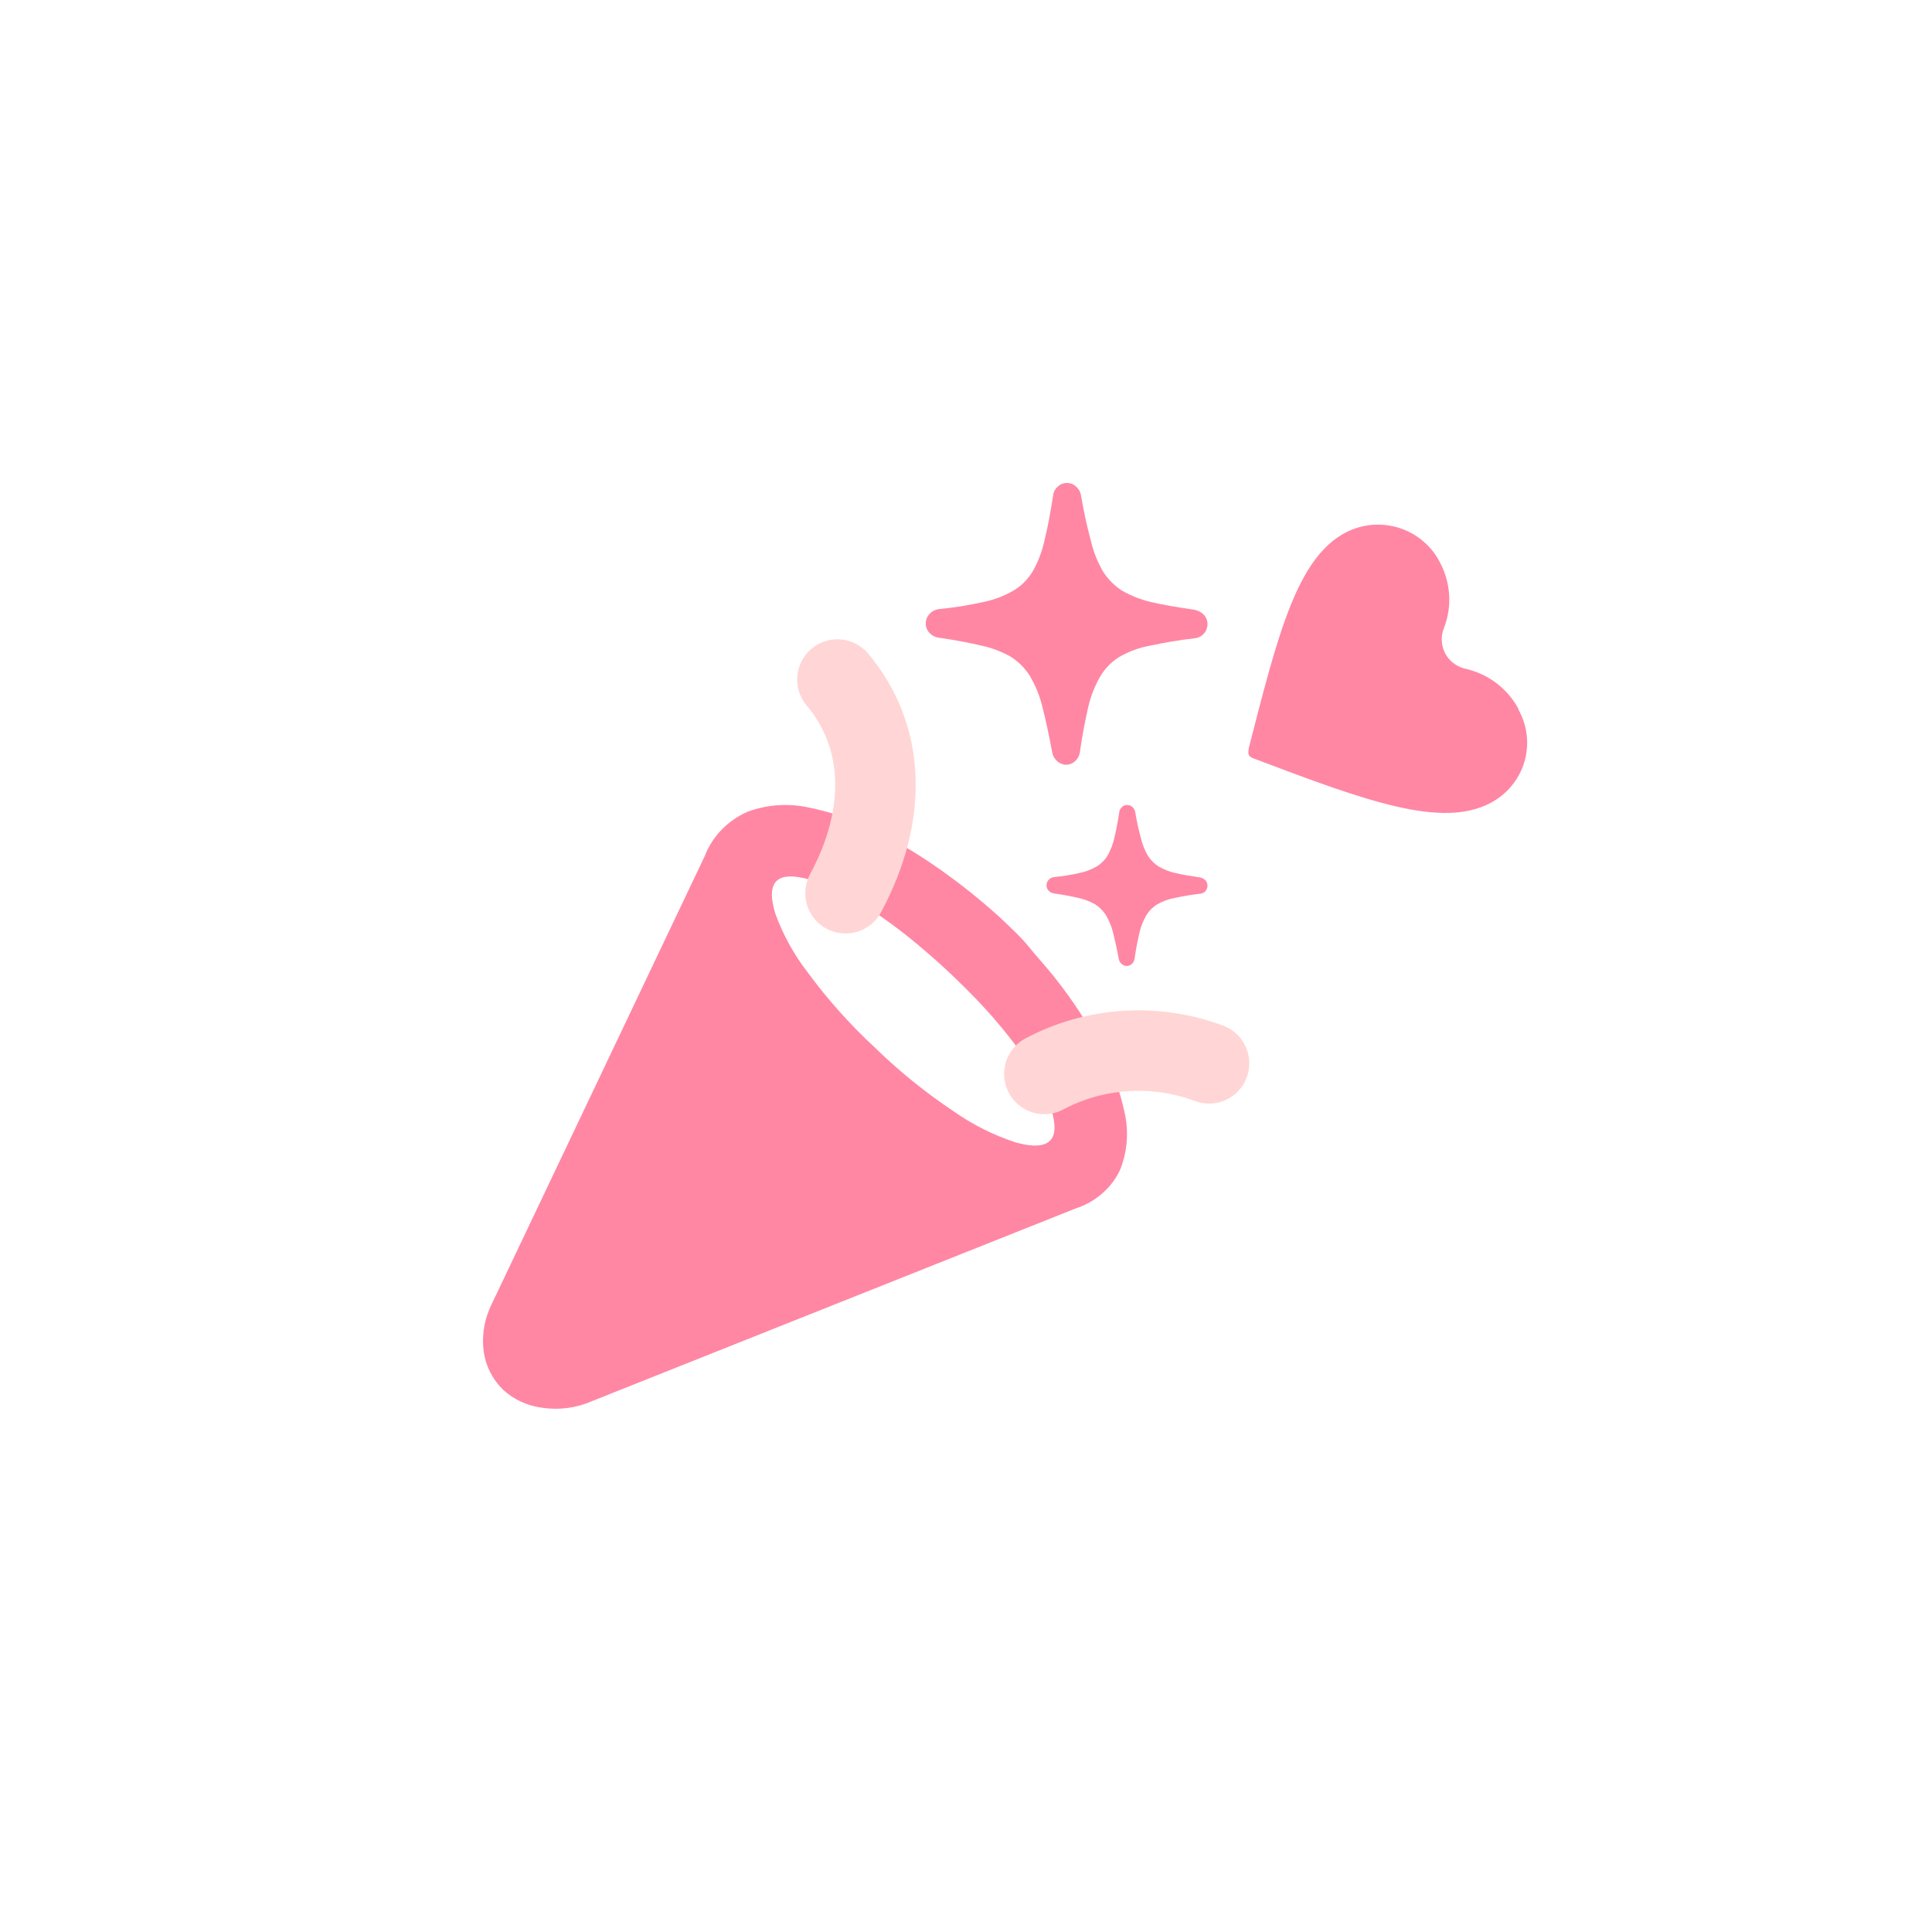
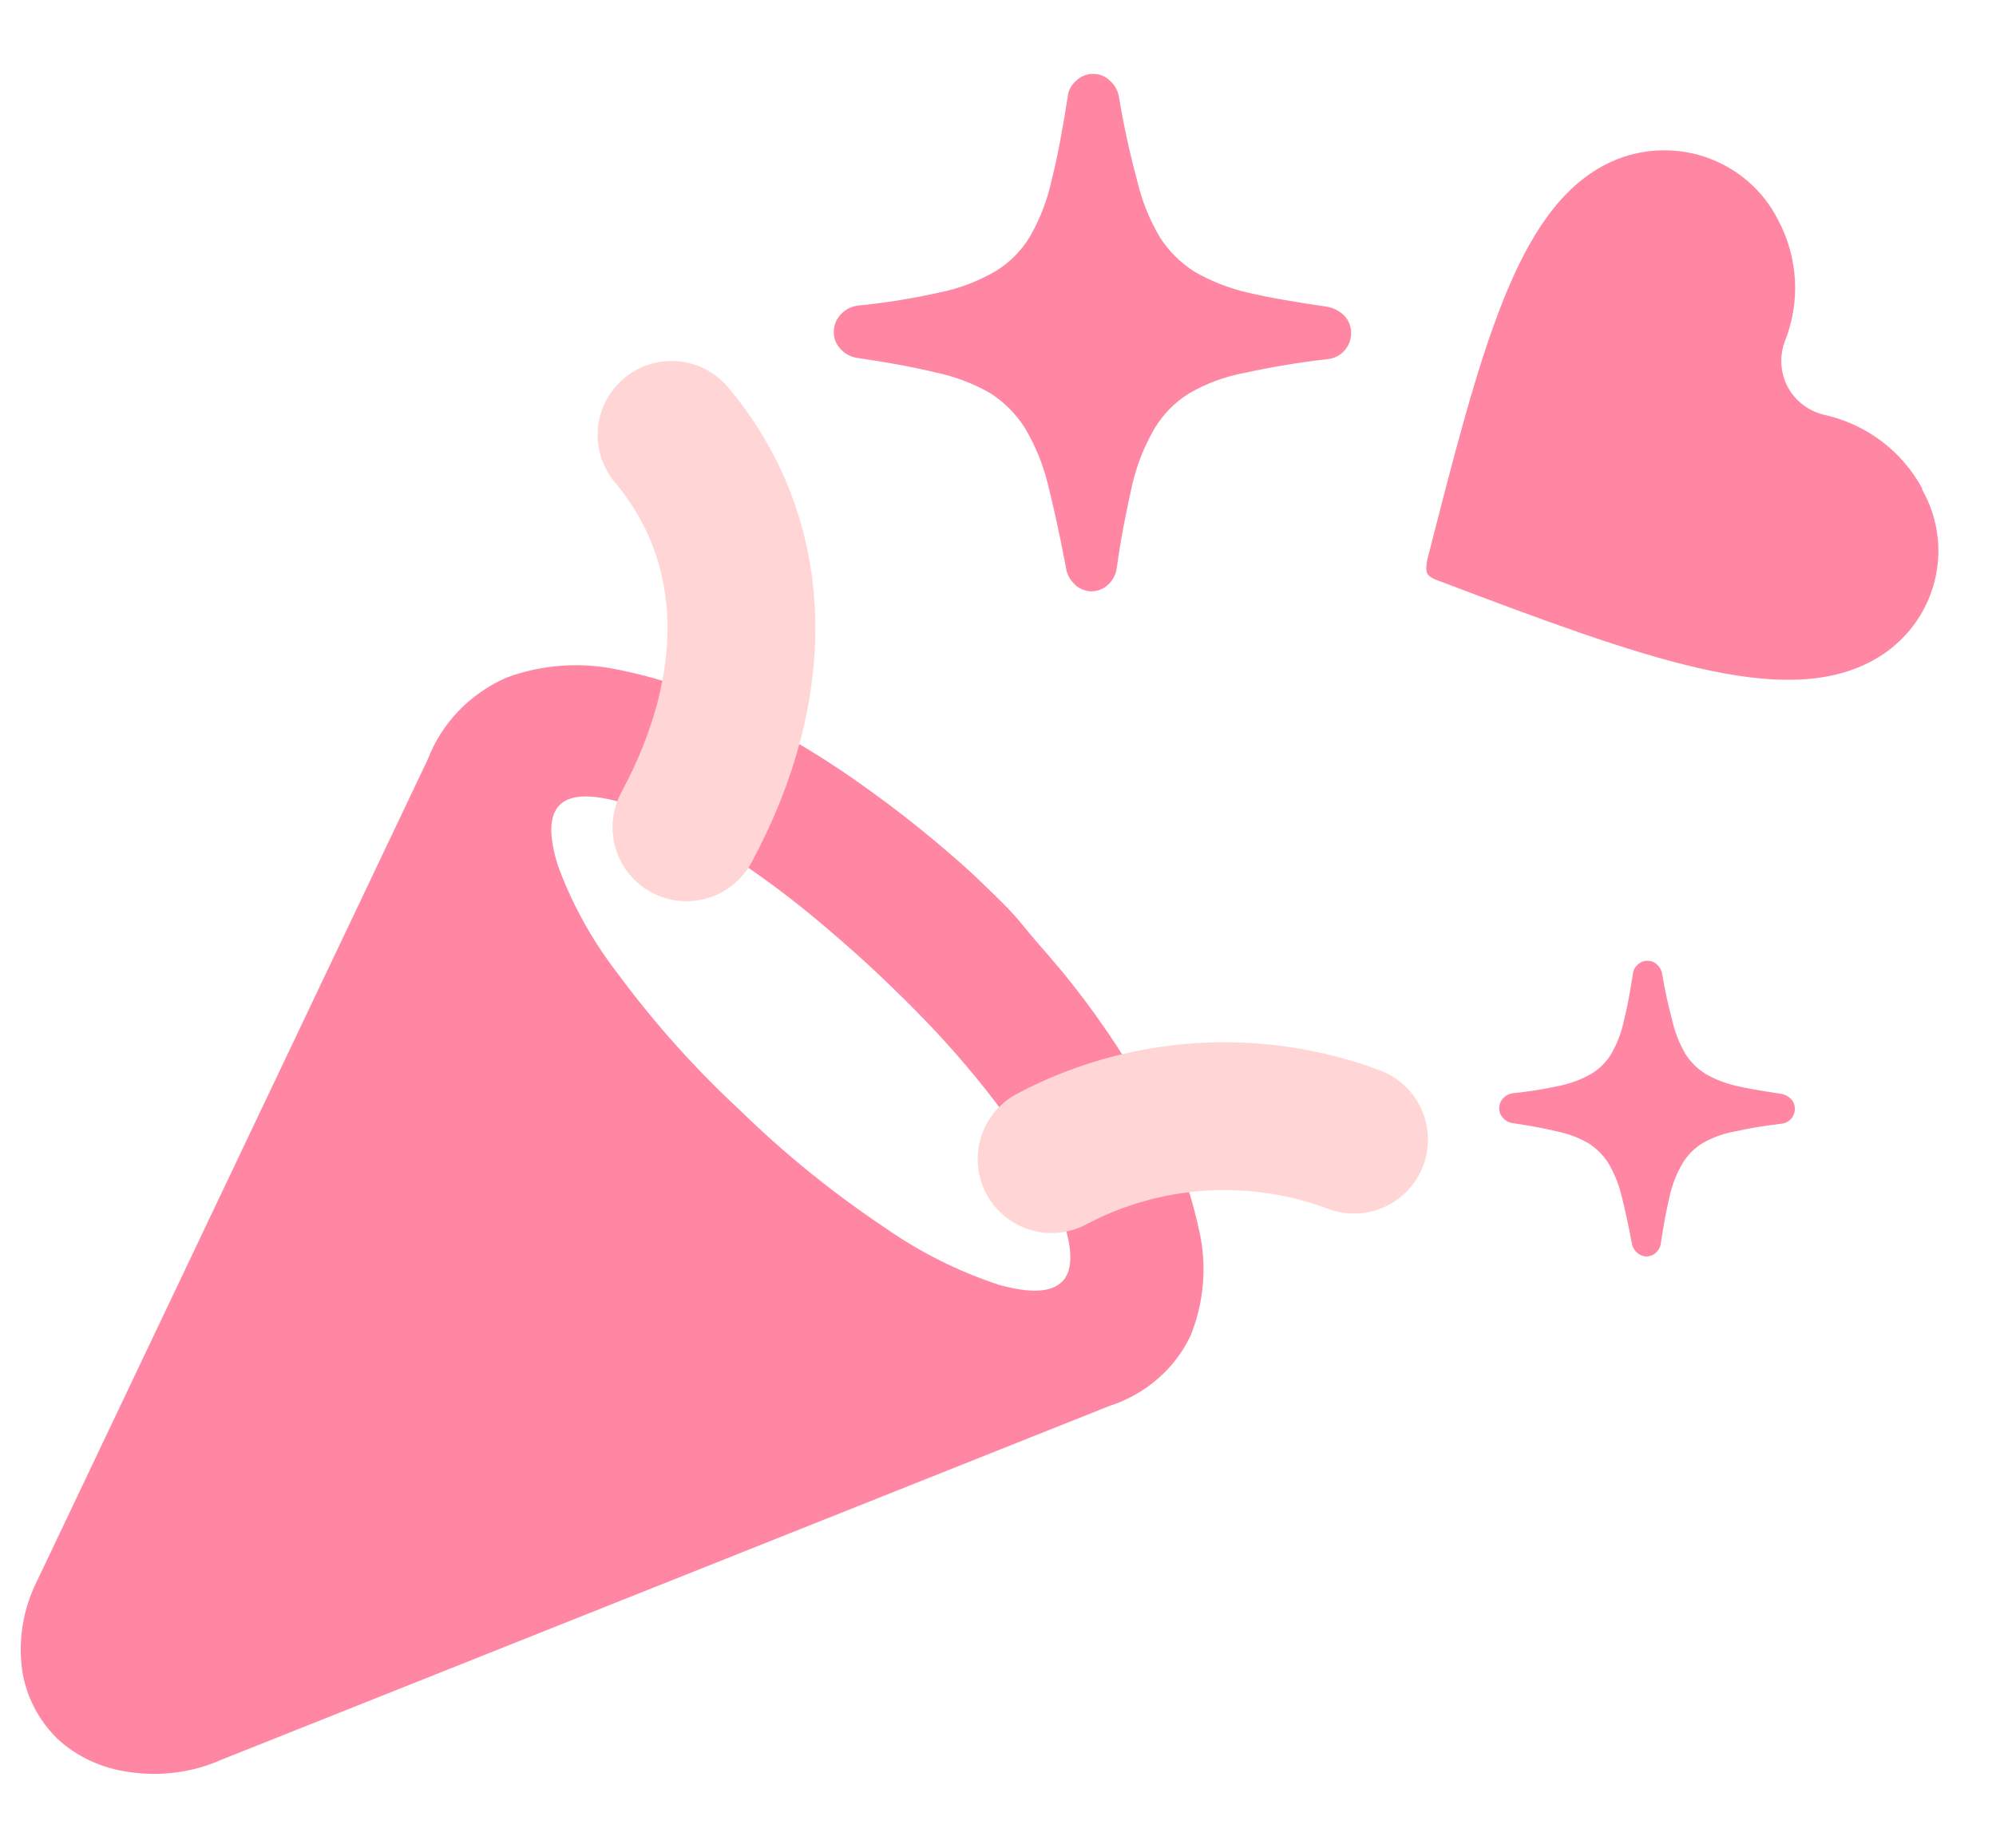
- <svg xmlns="http://www.w3.org/2000/svg" width="48" height="48" viewBox="0 0 48 48" fill="none">
-   <path d="M27.942 27.651C27.82 27.071 27.612 26.512 27.324 25.988C27.014 25.408 26.651 24.855 26.241 24.334C26.018 24.045 25.766 23.779 25.567 23.53C25.367 23.282 25.177 23.114 24.982 22.925C24.788 22.735 24.55 22.532 24.317 22.337C24.085 22.143 23.795 21.917 23.505 21.709C22.966 21.316 22.395 20.965 21.795 20.661C21.257 20.383 20.679 20.18 20.08 20.06C19.576 19.952 19.05 19.99 18.569 20.169C18.077 20.387 17.696 20.782 17.51 21.267L12.223 32.386C12.034 32.761 11.963 33.18 12.019 33.592C12.07 33.942 12.236 34.268 12.494 34.523C12.759 34.769 13.1 34.927 13.467 34.975C13.892 35.039 14.327 34.981 14.717 34.807L26.726 30.023C26.969 29.944 27.193 29.818 27.382 29.653C27.572 29.489 27.724 29.288 27.828 29.065C28.008 28.614 28.048 28.123 27.942 27.651ZM26.084 28.342C25.937 28.486 25.657 28.5 25.234 28.383C24.687 28.203 24.171 27.945 23.705 27.619C22.997 27.147 22.337 26.613 21.733 26.024C21.117 25.453 20.559 24.828 20.066 24.158C19.723 23.713 19.452 23.221 19.263 22.699C19.14 22.297 19.149 22.026 19.296 21.886C19.444 21.745 19.719 21.741 20.137 21.858C20.685 22.04 21.202 22.297 21.671 22.622C22.125 22.925 22.558 23.256 22.968 23.611C23.192 23.801 23.415 24 23.643 24.217C23.871 24.434 24.047 24.61 24.232 24.8C24.624 25.206 24.987 25.636 25.32 26.087C25.656 26.534 25.923 27.024 26.113 27.542C26.237 27.94 26.227 28.206 26.084 28.342Z" fill="#FF87A4" />
-   <path fill-rule="evenodd" clip-rule="evenodd" d="M37.721 17.622C37.834 17.82 37.905 18.038 37.931 18.263C37.957 18.488 37.936 18.717 37.871 18.934C37.806 19.152 37.697 19.354 37.551 19.529C37.405 19.704 37.225 19.849 37.022 19.954C35.818 20.58 33.985 19.921 31.19 18.86C31.19 18.86 31.06 18.823 31.029 18.761C30.998 18.698 31.031 18.565 31.031 18.565C31.757 15.728 32.232 13.852 33.441 13.226C33.645 13.122 33.867 13.058 34.096 13.04C34.324 13.022 34.554 13.048 34.772 13.119C34.99 13.19 35.191 13.302 35.364 13.451C35.537 13.599 35.679 13.78 35.78 13.983C35.911 14.232 35.988 14.506 36.004 14.786C36.02 15.066 35.975 15.346 35.872 15.608C35.832 15.709 35.815 15.818 35.821 15.926C35.827 16.034 35.856 16.14 35.907 16.237C35.959 16.334 36.033 16.419 36.123 16.485C36.212 16.551 36.316 16.597 36.425 16.619C36.701 16.684 36.96 16.806 37.184 16.977C37.409 17.148 37.593 17.365 37.726 17.612" fill="#FF87A4" />
-   <path d="M21.007 22.192C21.53 21.223 21.782 20.247 21.747 19.331C21.713 18.415 21.391 17.581 20.805 16.883" stroke="#FFD6D5" stroke-width="2" stroke-miterlimit="10" stroke-linecap="round" />
-   <path d="M25.947 26.682C26.569 26.351 27.256 26.157 27.962 26.111C28.667 26.066 29.375 26.17 30.038 26.418" stroke="#FFD6D5" stroke-width="2" stroke-miterlimit="10" stroke-linecap="round" />
-   <path d="M26.255 18.901C26.192 18.843 26.151 18.764 26.14 18.679C26.056 18.228 25.972 17.854 25.895 17.548C25.829 17.279 25.723 17.022 25.581 16.784C25.461 16.596 25.302 16.437 25.114 16.318C24.889 16.19 24.647 16.097 24.394 16.043C24.11 15.974 23.751 15.905 23.329 15.844C23.238 15.834 23.153 15.79 23.092 15.722C23.062 15.691 23.039 15.656 23.023 15.616C23.007 15.577 22.999 15.535 23 15.493C22.999 15.405 23.032 15.32 23.092 15.256C23.153 15.187 23.238 15.144 23.329 15.133C23.698 15.097 24.063 15.038 24.425 14.958C24.694 14.904 24.953 14.806 25.19 14.667C25.382 14.55 25.543 14.387 25.658 14.194C25.793 13.955 25.891 13.697 25.949 13.429C26.025 13.131 26.094 12.757 26.163 12.321C26.169 12.233 26.211 12.15 26.278 12.092C26.309 12.061 26.346 12.037 26.387 12.021C26.428 12.005 26.471 11.998 26.515 12C26.557 12 26.598 12.008 26.636 12.024C26.674 12.039 26.709 12.063 26.737 12.092C26.804 12.151 26.848 12.233 26.86 12.321C26.923 12.7 27.005 13.075 27.105 13.445C27.168 13.713 27.271 13.971 27.411 14.209C27.531 14.396 27.691 14.555 27.878 14.675C28.103 14.804 28.346 14.9 28.599 14.958C28.89 15.026 29.25 15.088 29.671 15.149C29.761 15.164 29.843 15.207 29.908 15.271C29.968 15.335 30.001 15.42 30 15.508C29.999 15.595 29.967 15.68 29.908 15.745C29.847 15.812 29.762 15.853 29.671 15.859C29.3 15.902 28.932 15.963 28.568 16.043C28.298 16.091 28.039 16.187 27.802 16.326C27.61 16.446 27.449 16.611 27.335 16.807C27.197 17.045 27.096 17.303 27.036 17.571C26.967 17.877 26.891 18.244 26.829 18.687C26.818 18.772 26.777 18.85 26.715 18.908C26.652 18.967 26.57 19 26.485 19C26.398 18.997 26.316 18.961 26.255 18.901Z" fill="#FF87A4" />
-   <path d="M27.86 23.943C27.824 23.91 27.801 23.865 27.794 23.817C27.746 23.559 27.698 23.345 27.654 23.17C27.616 23.017 27.556 22.87 27.475 22.734C27.406 22.627 27.315 22.536 27.208 22.467C27.08 22.394 26.941 22.341 26.797 22.31C26.635 22.271 26.429 22.232 26.188 22.197C26.136 22.191 26.088 22.166 26.052 22.127C26.035 22.109 26.022 22.089 26.013 22.067C26.004 22.044 26 22.02 26 21.996C26 21.946 26.018 21.897 26.052 21.86C26.088 21.821 26.136 21.796 26.188 21.791C26.399 21.77 26.608 21.736 26.814 21.69C26.968 21.66 27.116 21.603 27.252 21.524C27.361 21.457 27.453 21.364 27.519 21.253C27.596 21.117 27.652 20.97 27.685 20.817C27.729 20.646 27.768 20.433 27.807 20.184C27.811 20.133 27.835 20.086 27.873 20.053C27.891 20.035 27.912 20.021 27.935 20.012C27.959 20.003 27.984 19.999 28.009 20C28.032 20 28.056 20.005 28.078 20.014C28.099 20.023 28.119 20.036 28.136 20.053C28.174 20.087 28.199 20.133 28.206 20.184C28.241 20.4 28.288 20.614 28.346 20.826C28.381 20.979 28.441 21.126 28.521 21.262C28.589 21.369 28.68 21.46 28.788 21.529C28.916 21.602 29.055 21.657 29.199 21.69C29.365 21.729 29.571 21.764 29.812 21.799C29.863 21.808 29.91 21.832 29.948 21.869C29.982 21.906 30 21.954 30 22.004C30 22.054 29.981 22.103 29.948 22.14C29.913 22.178 29.864 22.202 29.812 22.205C29.6 22.23 29.39 22.265 29.182 22.31C29.027 22.338 28.879 22.393 28.744 22.472C28.634 22.541 28.543 22.635 28.477 22.747C28.398 22.883 28.341 23.03 28.306 23.183C28.267 23.358 28.223 23.568 28.188 23.821C28.182 23.869 28.159 23.914 28.123 23.948C28.087 23.981 28.04 24 27.991 24C27.942 23.998 27.895 23.978 27.86 23.943Z" fill="#FF87A4" />
+ <svg xmlns="http://www.w3.org/2000/svg" width="27" height="25" fill="none">
+   <g>
+     <path id="svg_1" fill="#FF87A4" d="m16.221,16.651c-0.122,-0.579 -0.33,-1.139 -0.618,-1.663c-0.311,-0.58 -0.673,-1.133 -1.083,-1.654c-0.223,-0.289 -0.475,-0.556 -0.674,-0.804c-0.2,-0.248 -0.39,-0.416 -0.584,-0.606c-0.195,-0.19 -0.432,-0.393 -0.665,-0.587c-0.233,-0.194 -0.522,-0.42 -0.812,-0.628c-0.539,-0.394 -1.111,-0.744 -1.71,-1.048c-0.538,-0.279 -1.116,-0.481 -1.715,-0.601c-0.504,-0.108 -1.03,-0.07 -1.511,0.108c-0.492,0.218 -0.873,0.613 -1.059,1.098l-5.287,11.119c-0.189,0.375 -0.26,0.794 -0.204,1.206c0.051,0.35 0.217,0.676 0.475,0.931c0.265,0.246 0.607,0.404 0.974,0.452c0.425,0.064 0.86,0.006 1.249,-0.167l12.009,-4.785c0.243,-0.079 0.467,-0.204 0.656,-0.369c0.19,-0.165 0.342,-0.365 0.446,-0.589c0.18,-0.451 0.22,-0.942 0.114,-1.414zm-1.857,0.691c-0.147,0.145 -0.427,0.158 -0.85,0.041c-0.547,-0.18 -1.063,-0.438 -1.53,-0.764c-0.708,-0.472 -1.368,-1.006 -1.971,-1.595c-0.616,-0.571 -1.174,-1.196 -1.667,-1.866c-0.343,-0.445 -0.614,-0.937 -0.803,-1.459c-0.123,-0.402 -0.114,-0.673 0.033,-0.813c0.147,-0.14 0.423,-0.145 0.841,-0.027c0.548,0.182 1.065,0.439 1.534,0.764c0.454,0.303 0.887,0.634 1.297,0.99c0.223,0.19 0.447,0.389 0.674,0.605c0.228,0.217 0.404,0.393 0.589,0.583c0.392,0.406 0.755,0.836 1.088,1.288c0.336,0.447 0.603,0.936 0.793,1.455c0.124,0.398 0.114,0.664 -0.029,0.8z" />
+     <path id="svg_2" fill="#FF87A4" d="m26,6.622c0.113,0.198 0.184,0.416 0.21,0.641c0.026,0.225 0.005,0.454 -0.06,0.671c-0.065,0.217 -0.174,0.42 -0.32,0.595c-0.146,0.175 -0.326,0.32 -0.53,0.425c-1.204,0.626 -3.036,-0.033 -5.832,-1.094c0,0 -0.13,-0.037 -0.161,-0.1c-0.031,-0.062 0.002,-0.196 0.002,-0.196c0.726,-2.837 1.201,-4.713 2.41,-5.339c0.203,-0.104 0.426,-0.168 0.654,-0.186c0.229,-0.018 0.459,0.008 0.676,0.079c0.218,0.071 0.419,0.183 0.592,0.332c0.173,0.148 0.314,0.33 0.415,0.533c0.132,0.249 0.208,0.522 0.224,0.802c0.016,0.28 -0.029,0.56 -0.132,0.822c-0.04,0.101 -0.057,0.21 -0.051,0.318c0.006,0.108 0.035,0.214 0.086,0.311c0.052,0.097 0.126,0.182 0.216,0.248c0.09,0.066 0.193,0.112 0.303,0.134c0.276,0.065 0.535,0.187 0.759,0.358c0.224,0.171 0.409,0.388 0.542,0.635" clip-rule="evenodd" fill-rule="evenodd" />
+     <path id="svg_3" stroke-linecap="round" stroke-miterlimit="10" stroke-width="2" stroke="#FFD6D5" d="m9.286,11.193c0.523,-0.97 0.775,-1.946 0.74,-2.861c-0.035,-0.916 -0.356,-1.751 -0.942,-2.448" />
+     <path id="svg_4" stroke-linecap="round" stroke-miterlimit="10" stroke-width="2" stroke="#FFD6D5" d="m14.225,15.682c0.622,-0.331 1.309,-0.525 2.015,-0.571c0.706,-0.045 1.414,0.059 2.076,0.307" />
+     <path id="svg_5" fill="#FF87A4" d="m14.534,7.901c-0.063,-0.058 -0.104,-0.137 -0.115,-0.222c-0.084,-0.451 -0.169,-0.825 -0.245,-1.131c-0.066,-0.269 -0.172,-0.526 -0.314,-0.764c-0.12,-0.187 -0.279,-0.346 -0.467,-0.466c-0.224,-0.128 -0.467,-0.221 -0.72,-0.275c-0.283,-0.069 -0.643,-0.138 -1.065,-0.199c-0.091,-0.01 -0.176,-0.054 -0.237,-0.122c-0.03,-0.03 -0.053,-0.066 -0.069,-0.105c-0.016,-0.039 -0.024,-0.081 -0.023,-0.124c-0.001,-0.088 0.032,-0.173 0.092,-0.237c0.061,-0.068 0.146,-0.112 0.237,-0.122c0.368,-0.036 0.734,-0.095 1.095,-0.176c0.27,-0.053 0.528,-0.152 0.766,-0.29c0.192,-0.118 0.352,-0.28 0.467,-0.474c0.135,-0.238 0.234,-0.496 0.291,-0.764c0.077,-0.298 0.145,-0.672 0.214,-1.108c0.006,-0.088 0.048,-0.171 0.115,-0.229c0.031,-0.031 0.068,-0.055 0.109,-0.071c0.041,-0.016 0.085,-0.023 0.128,-0.021c0.041,-0.001 0.082,0.007 0.12,0.023c0.038,0.016 0.073,0.039 0.102,0.069c0.067,0.059 0.111,0.141 0.123,0.229c0.063,0.378 0.144,0.753 0.245,1.123c0.062,0.269 0.166,0.526 0.306,0.764c0.12,0.187 0.279,0.346 0.467,0.466c0.225,0.129 0.467,0.225 0.72,0.283c0.291,0.069 0.651,0.13 1.072,0.191c0.09,0.015 0.173,0.058 0.237,0.122c0.06,0.064 0.093,0.149 0.092,0.237c-0.001,0.087 -0.033,0.172 -0.092,0.237c-0.061,0.068 -0.146,0.109 -0.237,0.115c-0.37,0.042 -0.739,0.103 -1.103,0.183c-0.27,0.049 -0.529,0.144 -0.766,0.283c-0.192,0.12 -0.353,0.286 -0.467,0.481c-0.138,0.238 -0.238,0.496 -0.299,0.764c-0.069,0.306 -0.145,0.672 -0.207,1.116c-0.011,0.085 -0.052,0.163 -0.115,0.222c-0.062,0.059 -0.144,0.091 -0.23,0.092c-0.086,-0.003 -0.168,-0.039 -0.23,-0.099z" />
+     <path id="svg_6" fill="#FF87A4" d="m22.139,16.943c-0.036,-0.033 -0.059,-0.078 -0.066,-0.127c-0.048,-0.258 -0.096,-0.472 -0.14,-0.646c-0.038,-0.153 -0.098,-0.301 -0.179,-0.437c-0.069,-0.107 -0.16,-0.198 -0.267,-0.266c-0.128,-0.073 -0.267,-0.126 -0.411,-0.157c-0.162,-0.039 -0.368,-0.079 -0.608,-0.114c-0.052,-0.006 -0.101,-0.031 -0.136,-0.07c-0.017,-0.017 -0.03,-0.038 -0.039,-0.06c-0.009,-0.022 -0.013,-0.046 -0.013,-0.071c-0,-0.05 0.018,-0.099 0.052,-0.135c0.035,-0.039 0.083,-0.064 0.136,-0.07c0.21,-0.021 0.419,-0.054 0.626,-0.1c0.154,-0.031 0.302,-0.087 0.438,-0.166c0.11,-0.067 0.201,-0.16 0.267,-0.271c0.077,-0.136 0.133,-0.283 0.166,-0.437c0.044,-0.17 0.083,-0.384 0.122,-0.633c0.004,-0.051 0.027,-0.098 0.066,-0.131c0.018,-0.018 0.039,-0.032 0.062,-0.041c0.023,-0.009 0.048,-0.013 0.073,-0.012c0.024,-0 0.047,0.004 0.069,0.013c0.022,0.009 0.042,0.022 0.058,0.039c0.038,0.034 0.063,0.08 0.07,0.131c0.036,0.216 0.083,0.43 0.14,0.642c0.036,0.154 0.095,0.301 0.175,0.437c0.069,0.107 0.16,0.198 0.267,0.266c0.128,0.074 0.267,0.128 0.411,0.162c0.166,0.039 0.372,0.074 0.613,0.109c0.051,0.009 0.099,0.033 0.136,0.07c0.034,0.037 0.053,0.085 0.052,0.135c-0,0.05 -0.019,0.098 -0.052,0.135c-0.035,0.039 -0.084,0.062 -0.136,0.066c-0.212,0.024 -0.422,0.059 -0.63,0.105c-0.154,0.028 -0.302,0.083 -0.438,0.162c-0.11,0.069 -0.202,0.163 -0.267,0.275c-0.079,0.136 -0.136,0.283 -0.171,0.437c-0.039,0.175 -0.083,0.384 -0.118,0.637c-0.006,0.049 -0.03,0.093 -0.066,0.127c-0.036,0.034 -0.083,0.052 -0.131,0.052c-0.049,-0.002 -0.096,-0.022 -0.131,-0.057z" />
+   </g>
</svg>
